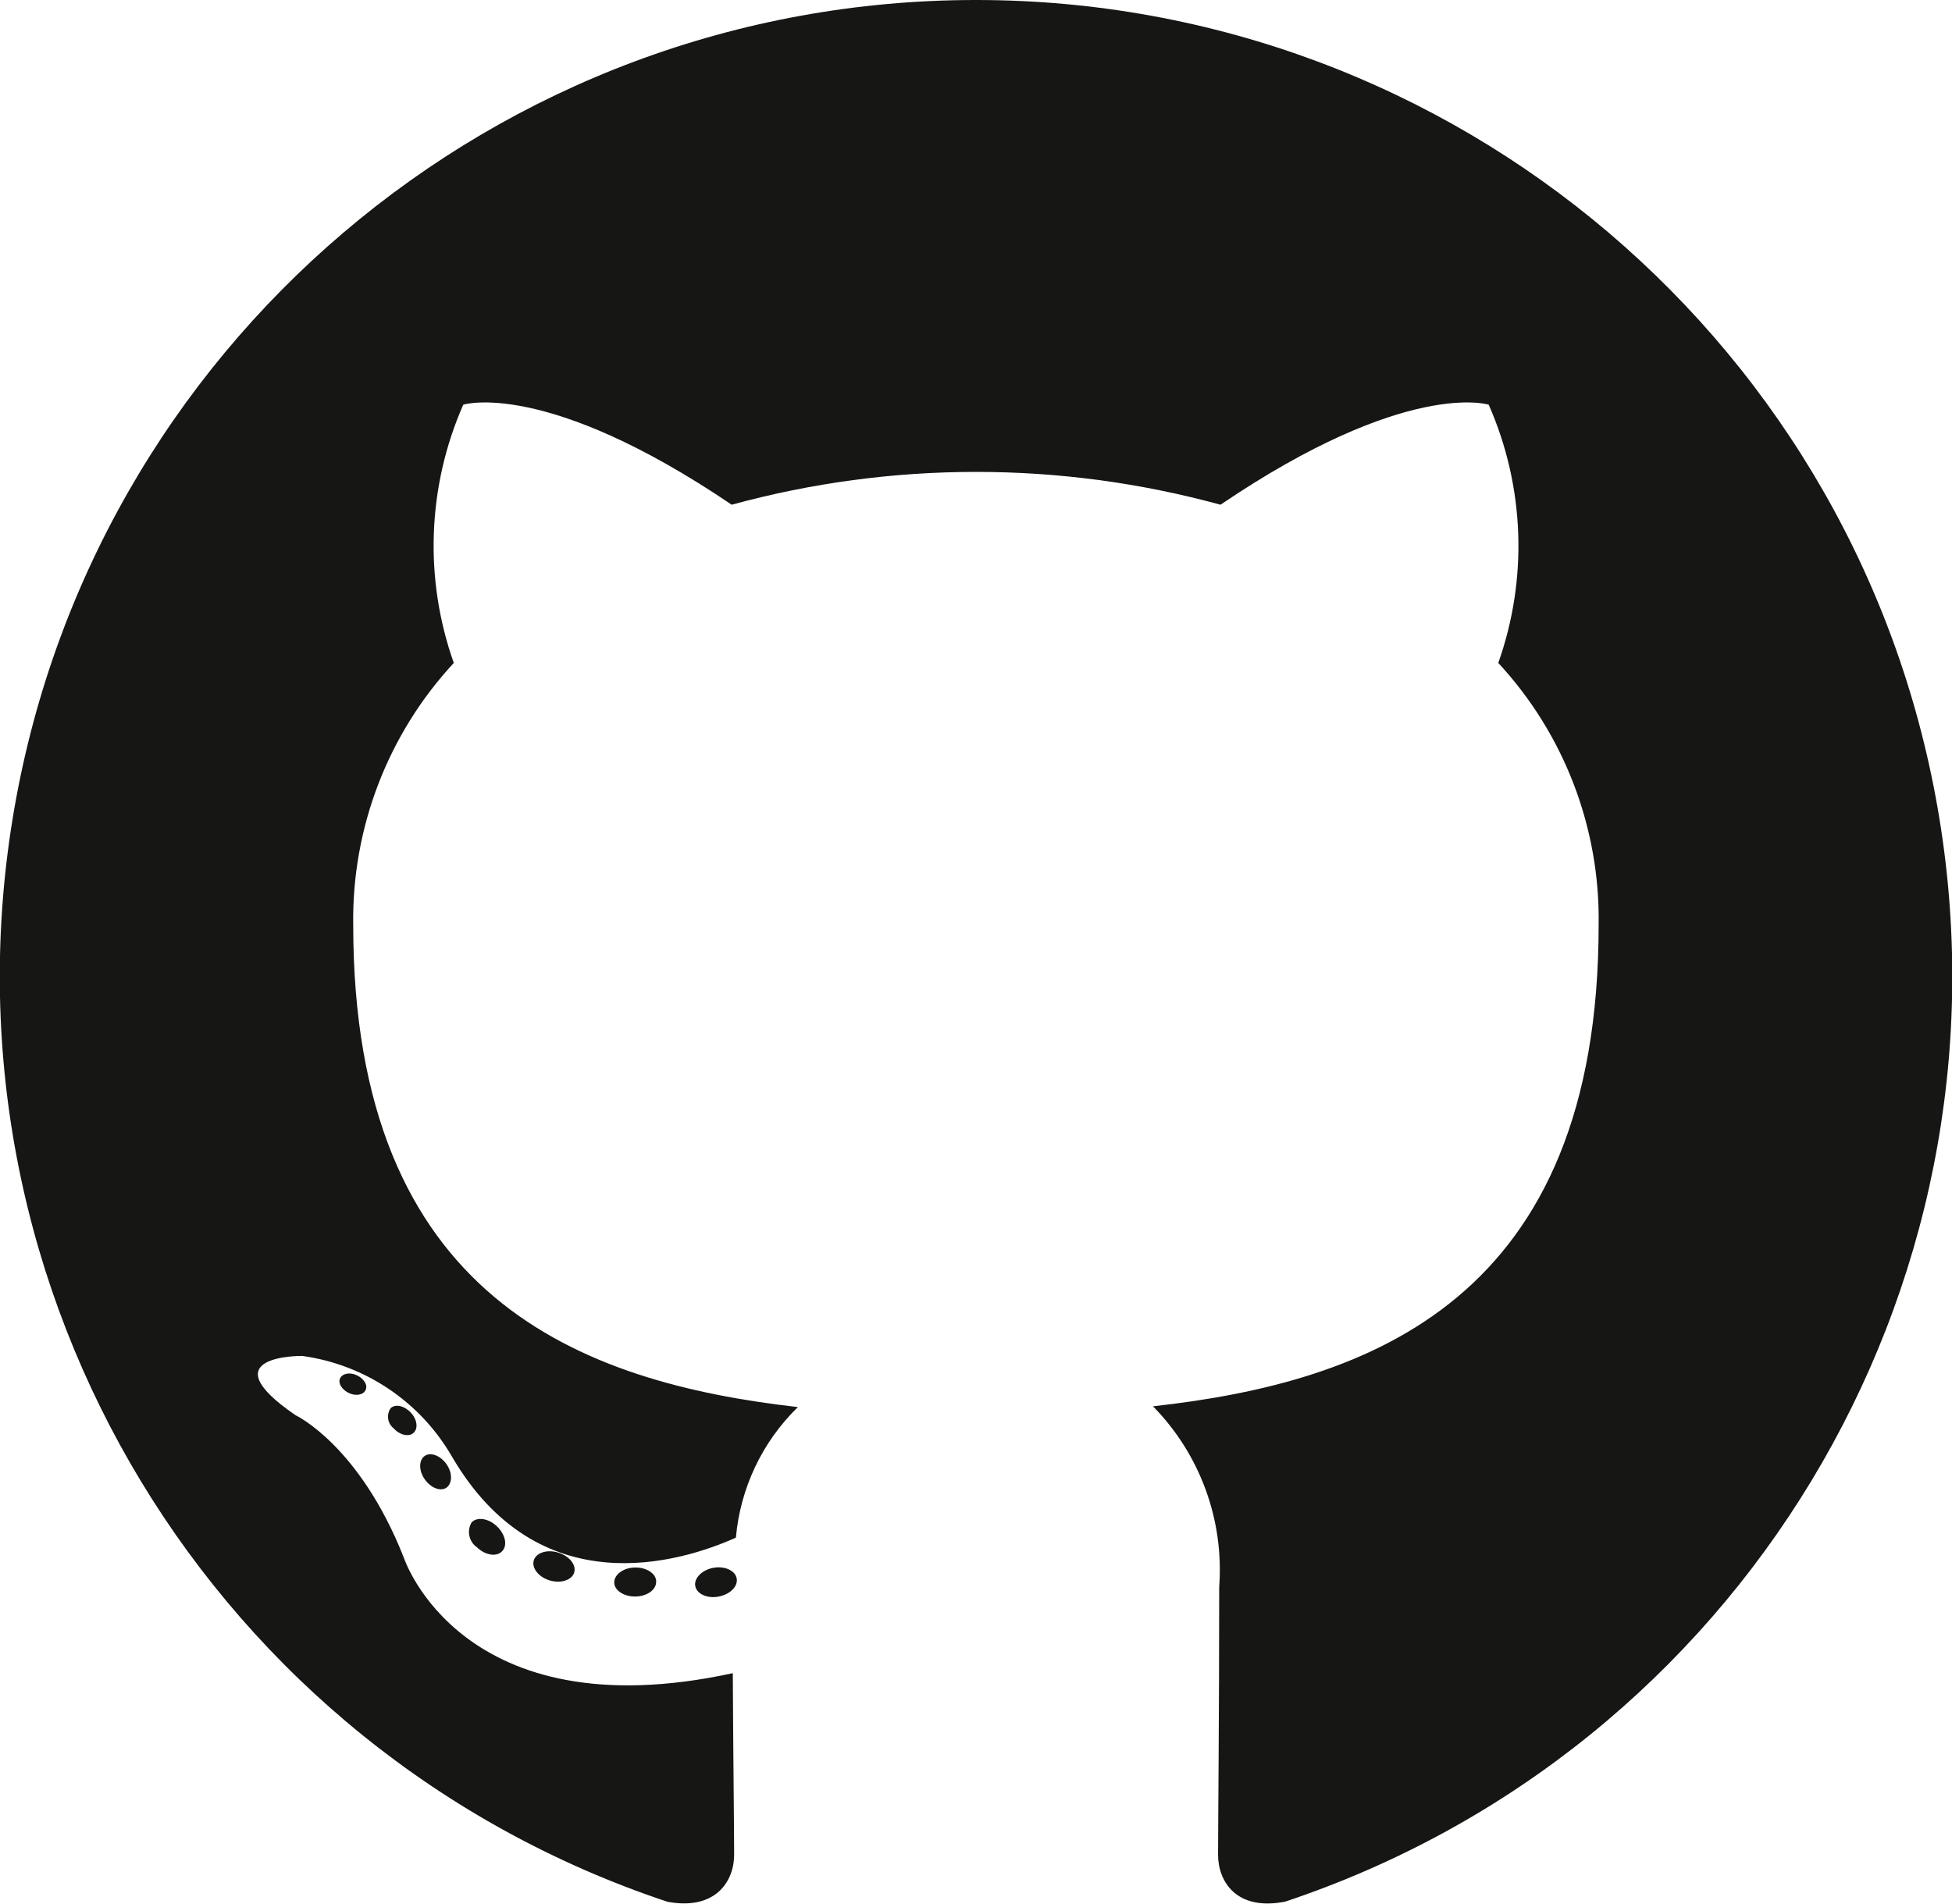
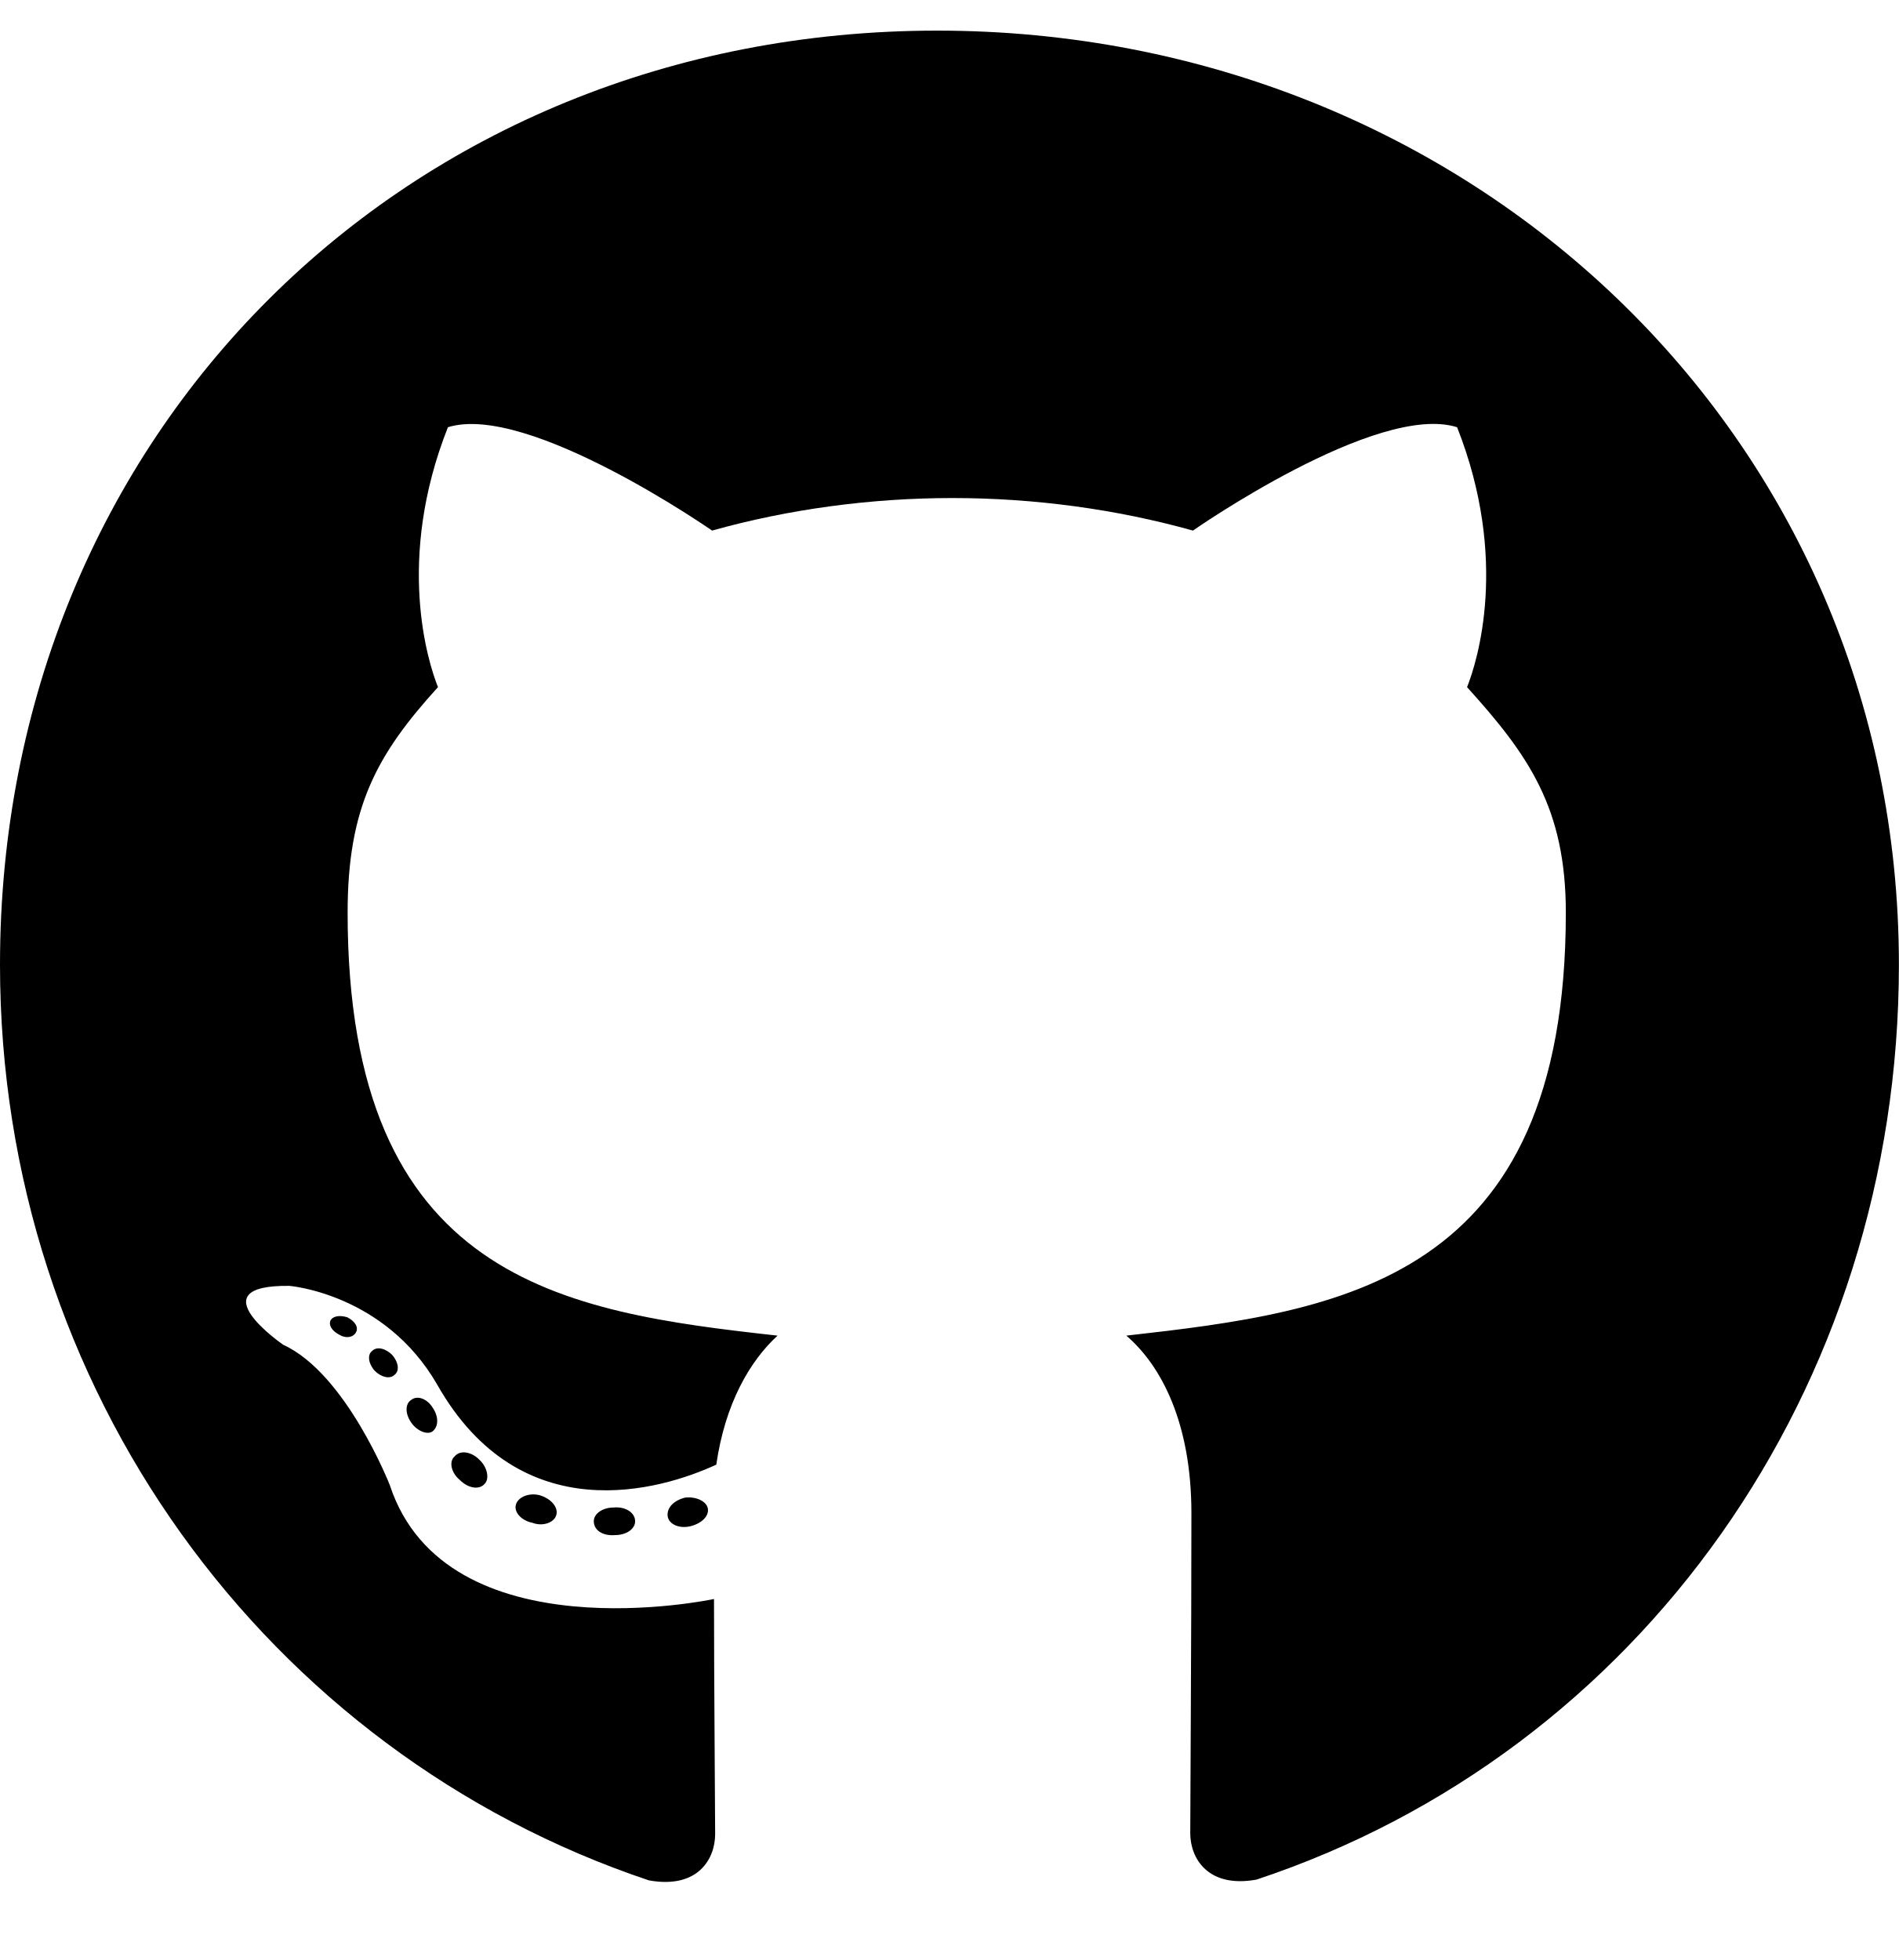
- <svg xmlns="http://www.w3.org/2000/svg" width="55.313" height="53.947" viewBox="0 0 55.313 53.947">
-   <path d="M27.656,0a27.659,27.659,0,0,0-8.743,53.9c1.382.256,1.89-.6,1.89-1.33,0-.659-.026-2.838-.038-5.149-7.694,1.673-9.318-3.263-9.318-3.263-1.258-3.2-3.071-4.047-3.071-4.047-2.509-1.717.189-1.681.189-1.681a5.814,5.814,0,0,1,4.24,2.85c2.467,4.228,6.47,3.006,8.048,2.3a5.889,5.889,0,0,1,1.756-3.7c-6.143-.7-12.6-3.071-12.6-13.668a10.7,10.7,0,0,1,2.85-7.423,9.938,9.938,0,0,1,.268-7.319s2.322-.743,7.607,2.835a26.236,26.236,0,0,1,13.851,0c5.279-3.578,7.6-2.835,7.6-2.835a9.925,9.925,0,0,1,.271,7.319A10.682,10.682,0,0,1,45.3,26.212c0,10.622-6.47,12.961-12.628,13.646a6.611,6.611,0,0,1,1.876,5.122c0,3.7-.032,6.679-.032,7.59,0,.736.5,1.6,1.9,1.327A27.66,27.66,0,0,0,27.656,0" transform="translate(0 0)" fill="#161614" />
-   <path d="M45.081,179.941c-.061.137-.277.179-.474.084s-.313-.278-.248-.416.276-.181.476-.086.316.279.246.417m1.36,1.214c-.132.122-.39.066-.565-.128a.423.423,0,0,1-.081-.575c.136-.122.386-.065.567.128s.216.451.078.575m.934,1.553c-.17.118-.447.007-.618-.239s-.169-.541,0-.659.445-.012.618.232.169.545,0,.666m1.578,1.8c-.152.167-.474.122-.711-.106a.532.532,0,0,1-.157-.707c.153-.167.478-.12.716.106s.313.541.152.707m2.04.607c-.067.216-.378.315-.691.223s-.518-.349-.454-.567.377-.321.693-.222.518.346.452.567m2.322.257c.008.228-.258.417-.587.421s-.6-.177-.6-.4.26-.418.59-.423.6.177.6.4m2.281-.087c.039.223-.189.451-.516.512s-.618-.079-.659-.3.193-.457.513-.516.62.077.661.3" transform="translate(-34.722 -140.544)" fill="#161614" />
+ <svg xmlns="http://www.w3.org/2000/svg" aria-hidden="true" focusable="false" data-prefix="fab" data-icon="github" class="svg-inline--fa fa-github fa-w-16" role="img" viewBox="0 0 496 512">
+   <path fill="currentColor" d="M165.9 397.4c0 2-2.3 3.6-5.2 3.6-3.3.3-5.6-1.3-5.6-3.6 0-2 2.3-3.6 5.2-3.6 3-.3 5.6 1.3 5.6 3.6zm-31.1-4.5c-.7 2 1.3 4.3 4.3 4.9 2.6 1 5.6 0 6.2-2s-1.3-4.3-4.3-5.2c-2.6-.7-5.5.3-6.2 2.3zm44.2-1.7c-2.9.7-4.9 2.6-4.6 4.9.3 2 2.9 3.3 5.9 2.6 2.9-.7 4.9-2.6 4.6-4.6-.3-1.9-3-3.2-5.9-2.9zM244.8 8C106.1 8 0 113.3 0 252c0 110.9 69.8 205.8 169.5 239.2 12.8 2.3 17.3-5.6 17.3-12.1 0-6.2-.3-40.4-.3-61.4 0 0-70 15-84.7-29.8 0 0-11.4-29.1-27.8-36.6 0 0-22.9-15.7 1.6-15.4 0 0 24.9 2 38.6 25.8 21.9 38.6 58.6 27.5 72.9 20.9 2.3-16 8.8-27.1 16-33.7-55.9-6.2-112.3-14.3-112.3-110.5 0-27.5 7.6-41.3 23.6-58.9-2.6-6.5-11.1-33.3 2.6-67.9 20.9-6.5 69 27 69 27 20-5.6 41.5-8.5 62.8-8.5s42.8 2.9 62.8 8.5c0 0 48.1-33.6 69-27 13.7 34.7 5.2 61.4 2.6 67.9 16 17.7 25.8 31.5 25.8 58.9 0 96.5-58.9 104.2-114.8 110.5 9.2 7.9 17 22.9 17 46.4 0 33.7-.3 75.4-.3 83.6 0 6.5 4.6 14.4 17.3 12.1C428.2 457.8 496 362.9 496 252 496 113.3 383.5 8 244.8 8zM97.2 352.9c-1.3 1-1 3.3.7 5.2 1.6 1.6 3.9 2.3 5.2 1 1.3-1 1-3.3-.7-5.2-1.6-1.6-3.9-2.3-5.2-1zm-10.8-8.1c-.7 1.3.3 2.9 2.3 3.9 1.6 1 3.6.7 4.3-.7.7-1.3-.3-2.9-2.3-3.9-2-.6-3.6-.3-4.3.7zm32.4 35.6c-1.6 1.3-1 4.3 1.3 6.2 2.3 2.3 5.2 2.6 6.5 1 1.3-1.3.7-4.3-1.3-6.2-2.2-2.3-5.2-2.6-6.5-1zm-11.4-14.7c-1.6 1-1.6 3.6 0 5.9 1.6 2.3 4.3 3.3 5.6 2.3 1.6-1.3 1.6-3.9 0-6.2-1.4-2.3-4-3.3-5.6-2z" />
</svg>
